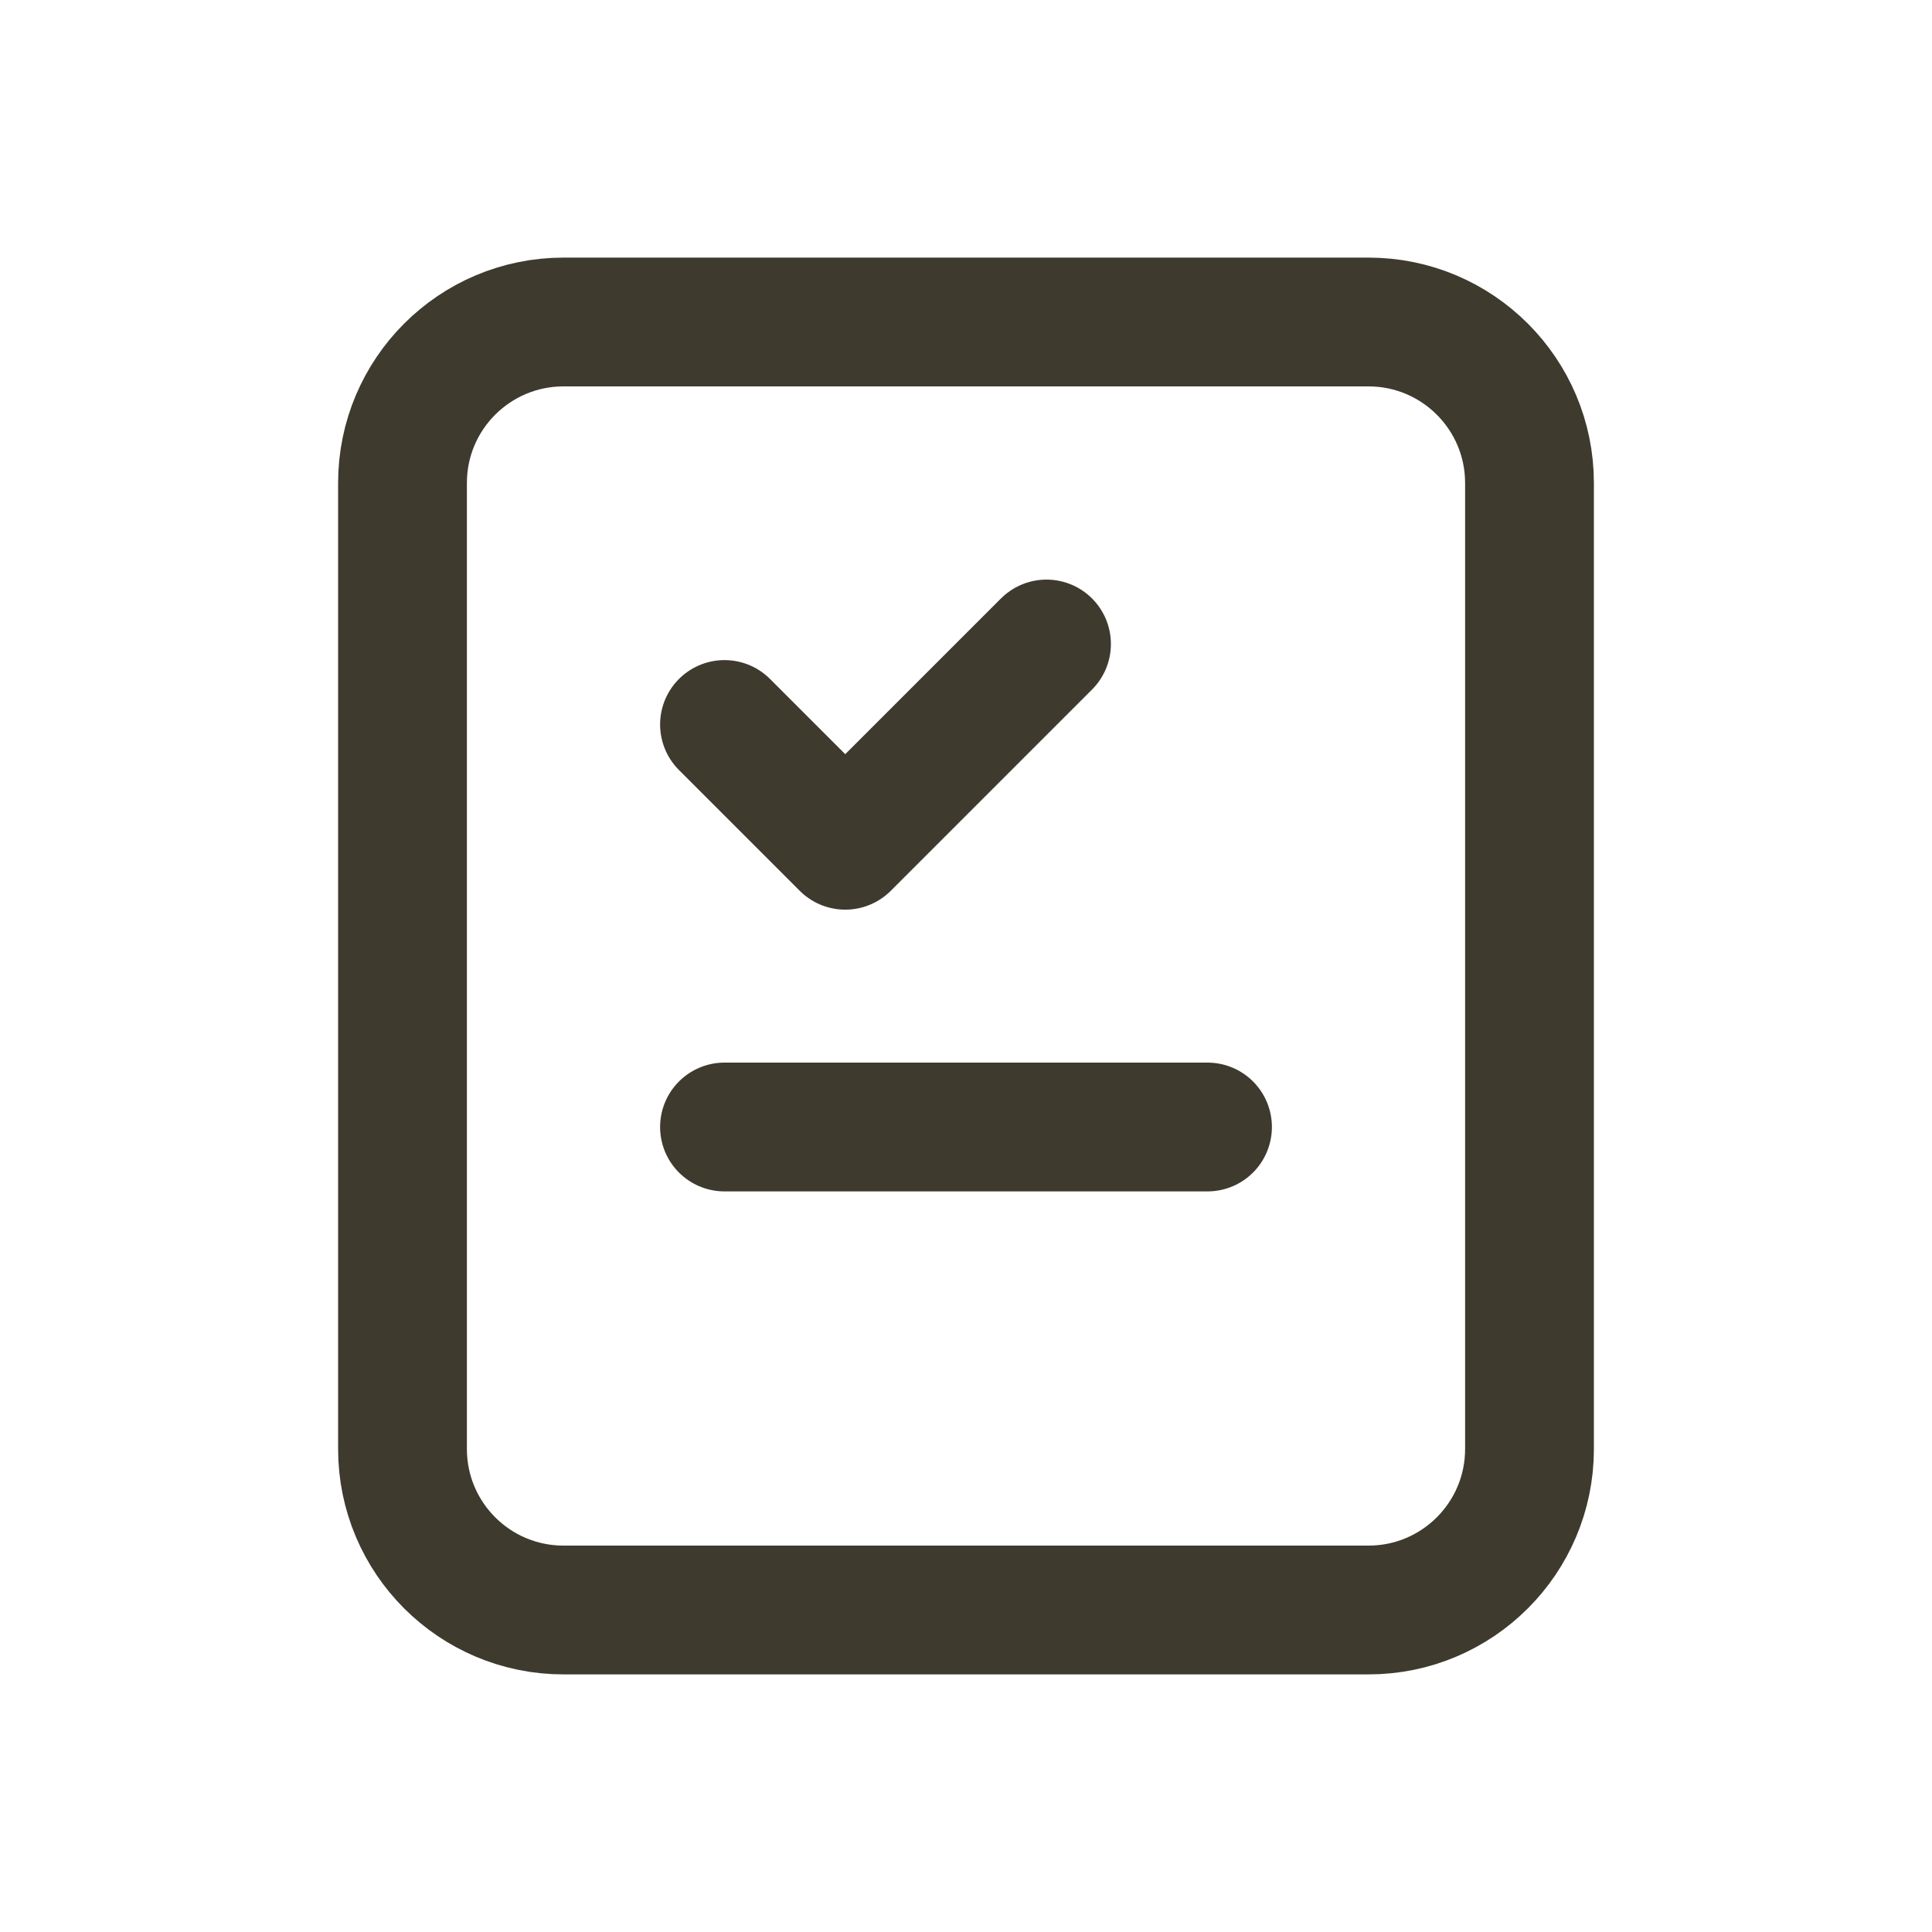
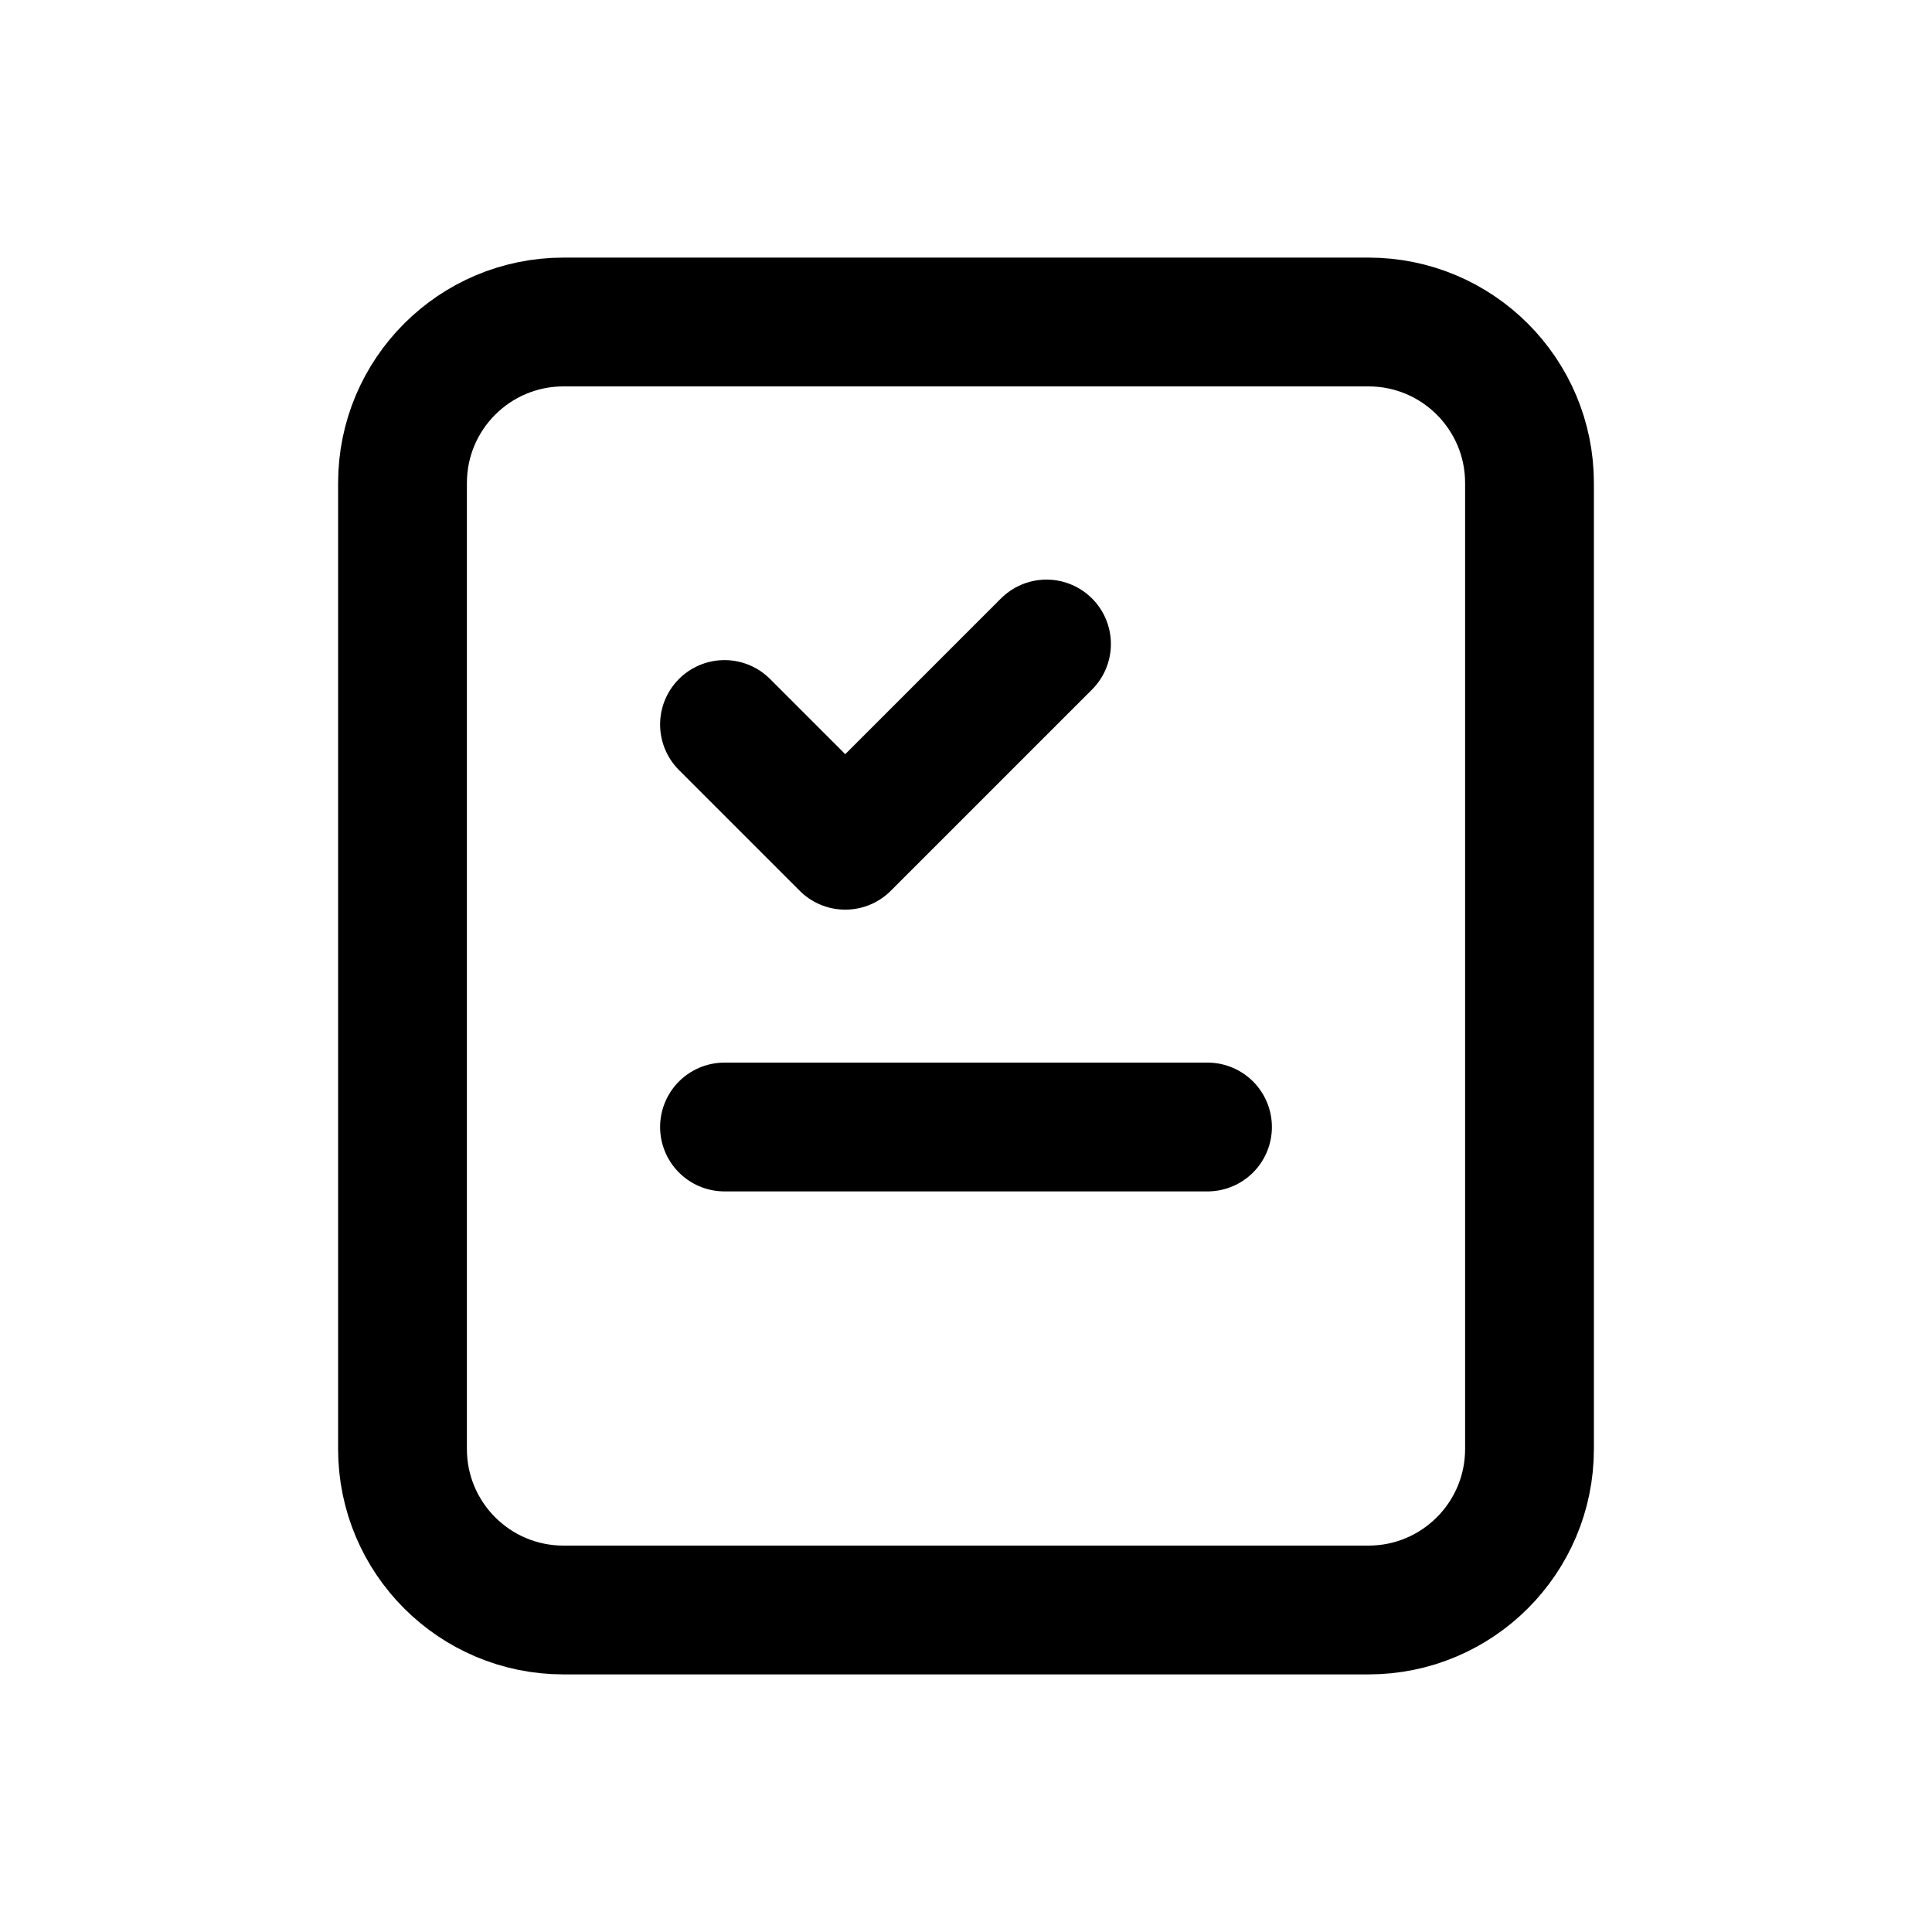
- <svg xmlns="http://www.w3.org/2000/svg" width="24" height="24" viewBox="0 0 24 24" fill="none" stroke="#3F3A2E" stroke-width="1.6" stroke-linecap="round" stroke-linejoin="round">
+ <svg xmlns="http://www.w3.org/2000/svg" width="24" height="24" viewBox="0 0 24 24" fill="none" stroke="currentColor" stroke-width="1.6" stroke-linecap="round" stroke-linejoin="round">
  <rect x="5" y="4" width="14" height="16" rx="2" />
  <path d="M9 9l1.5 1.5L13 8M9 14h6" />
</svg>
